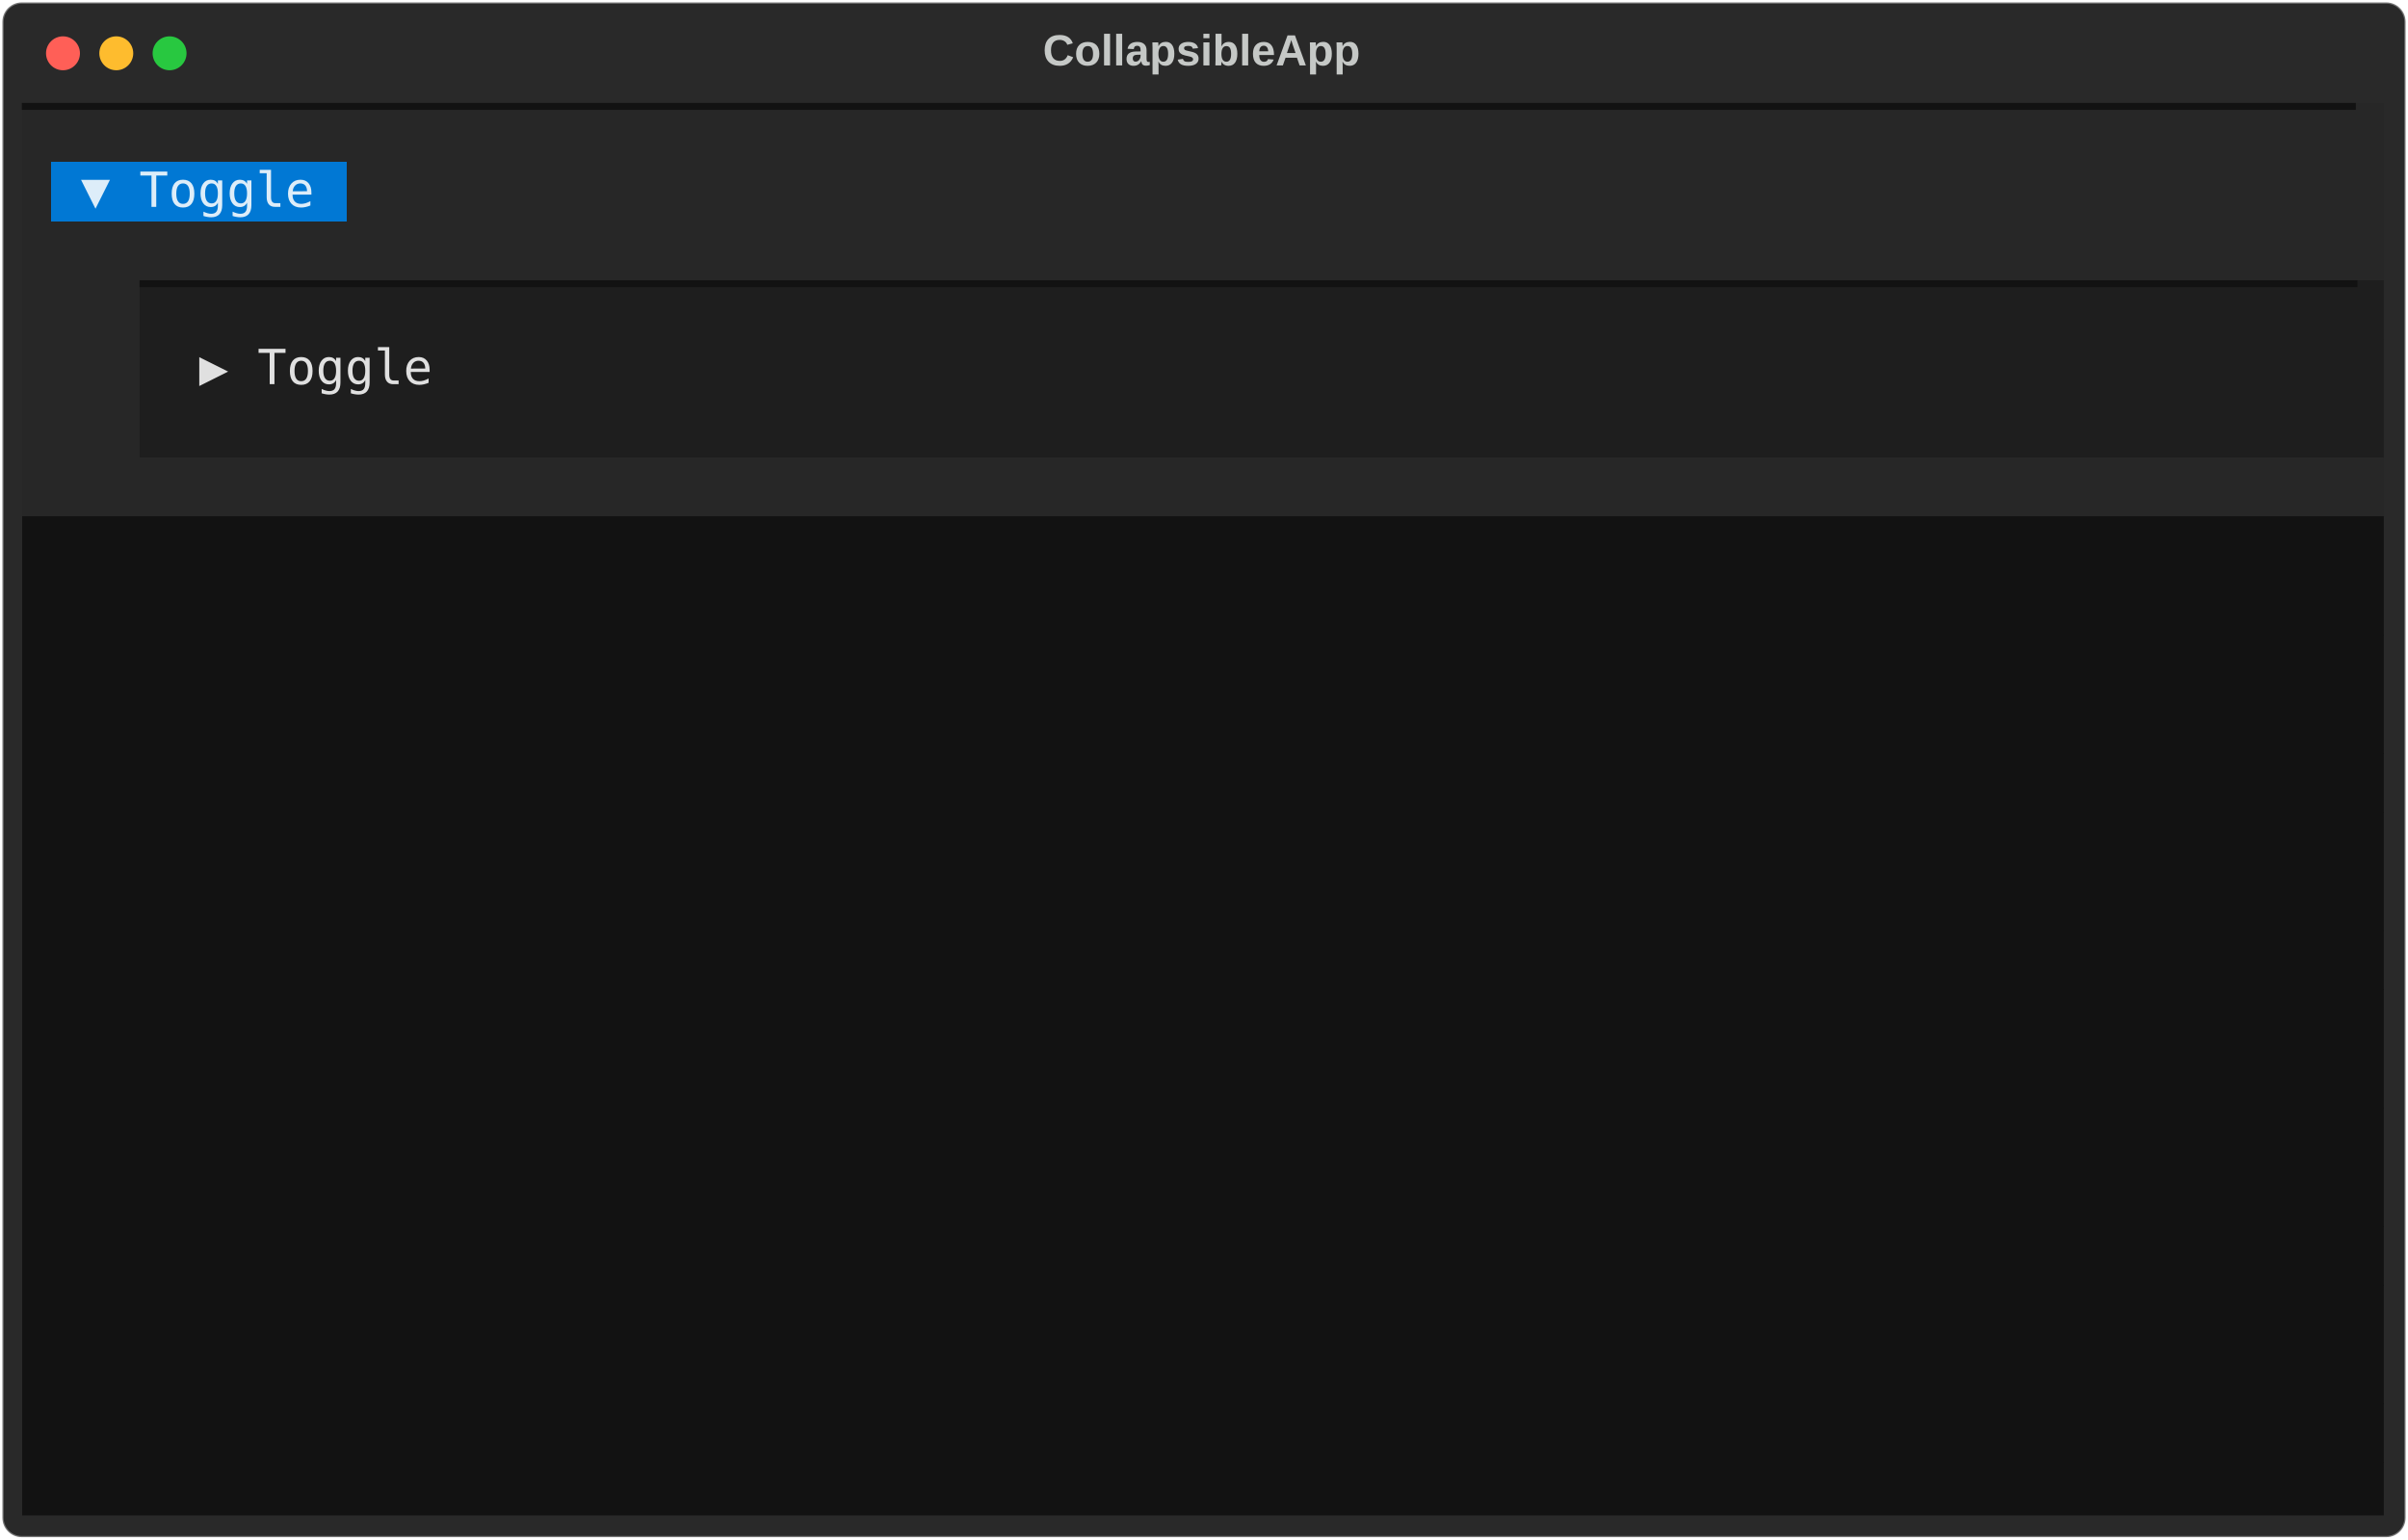
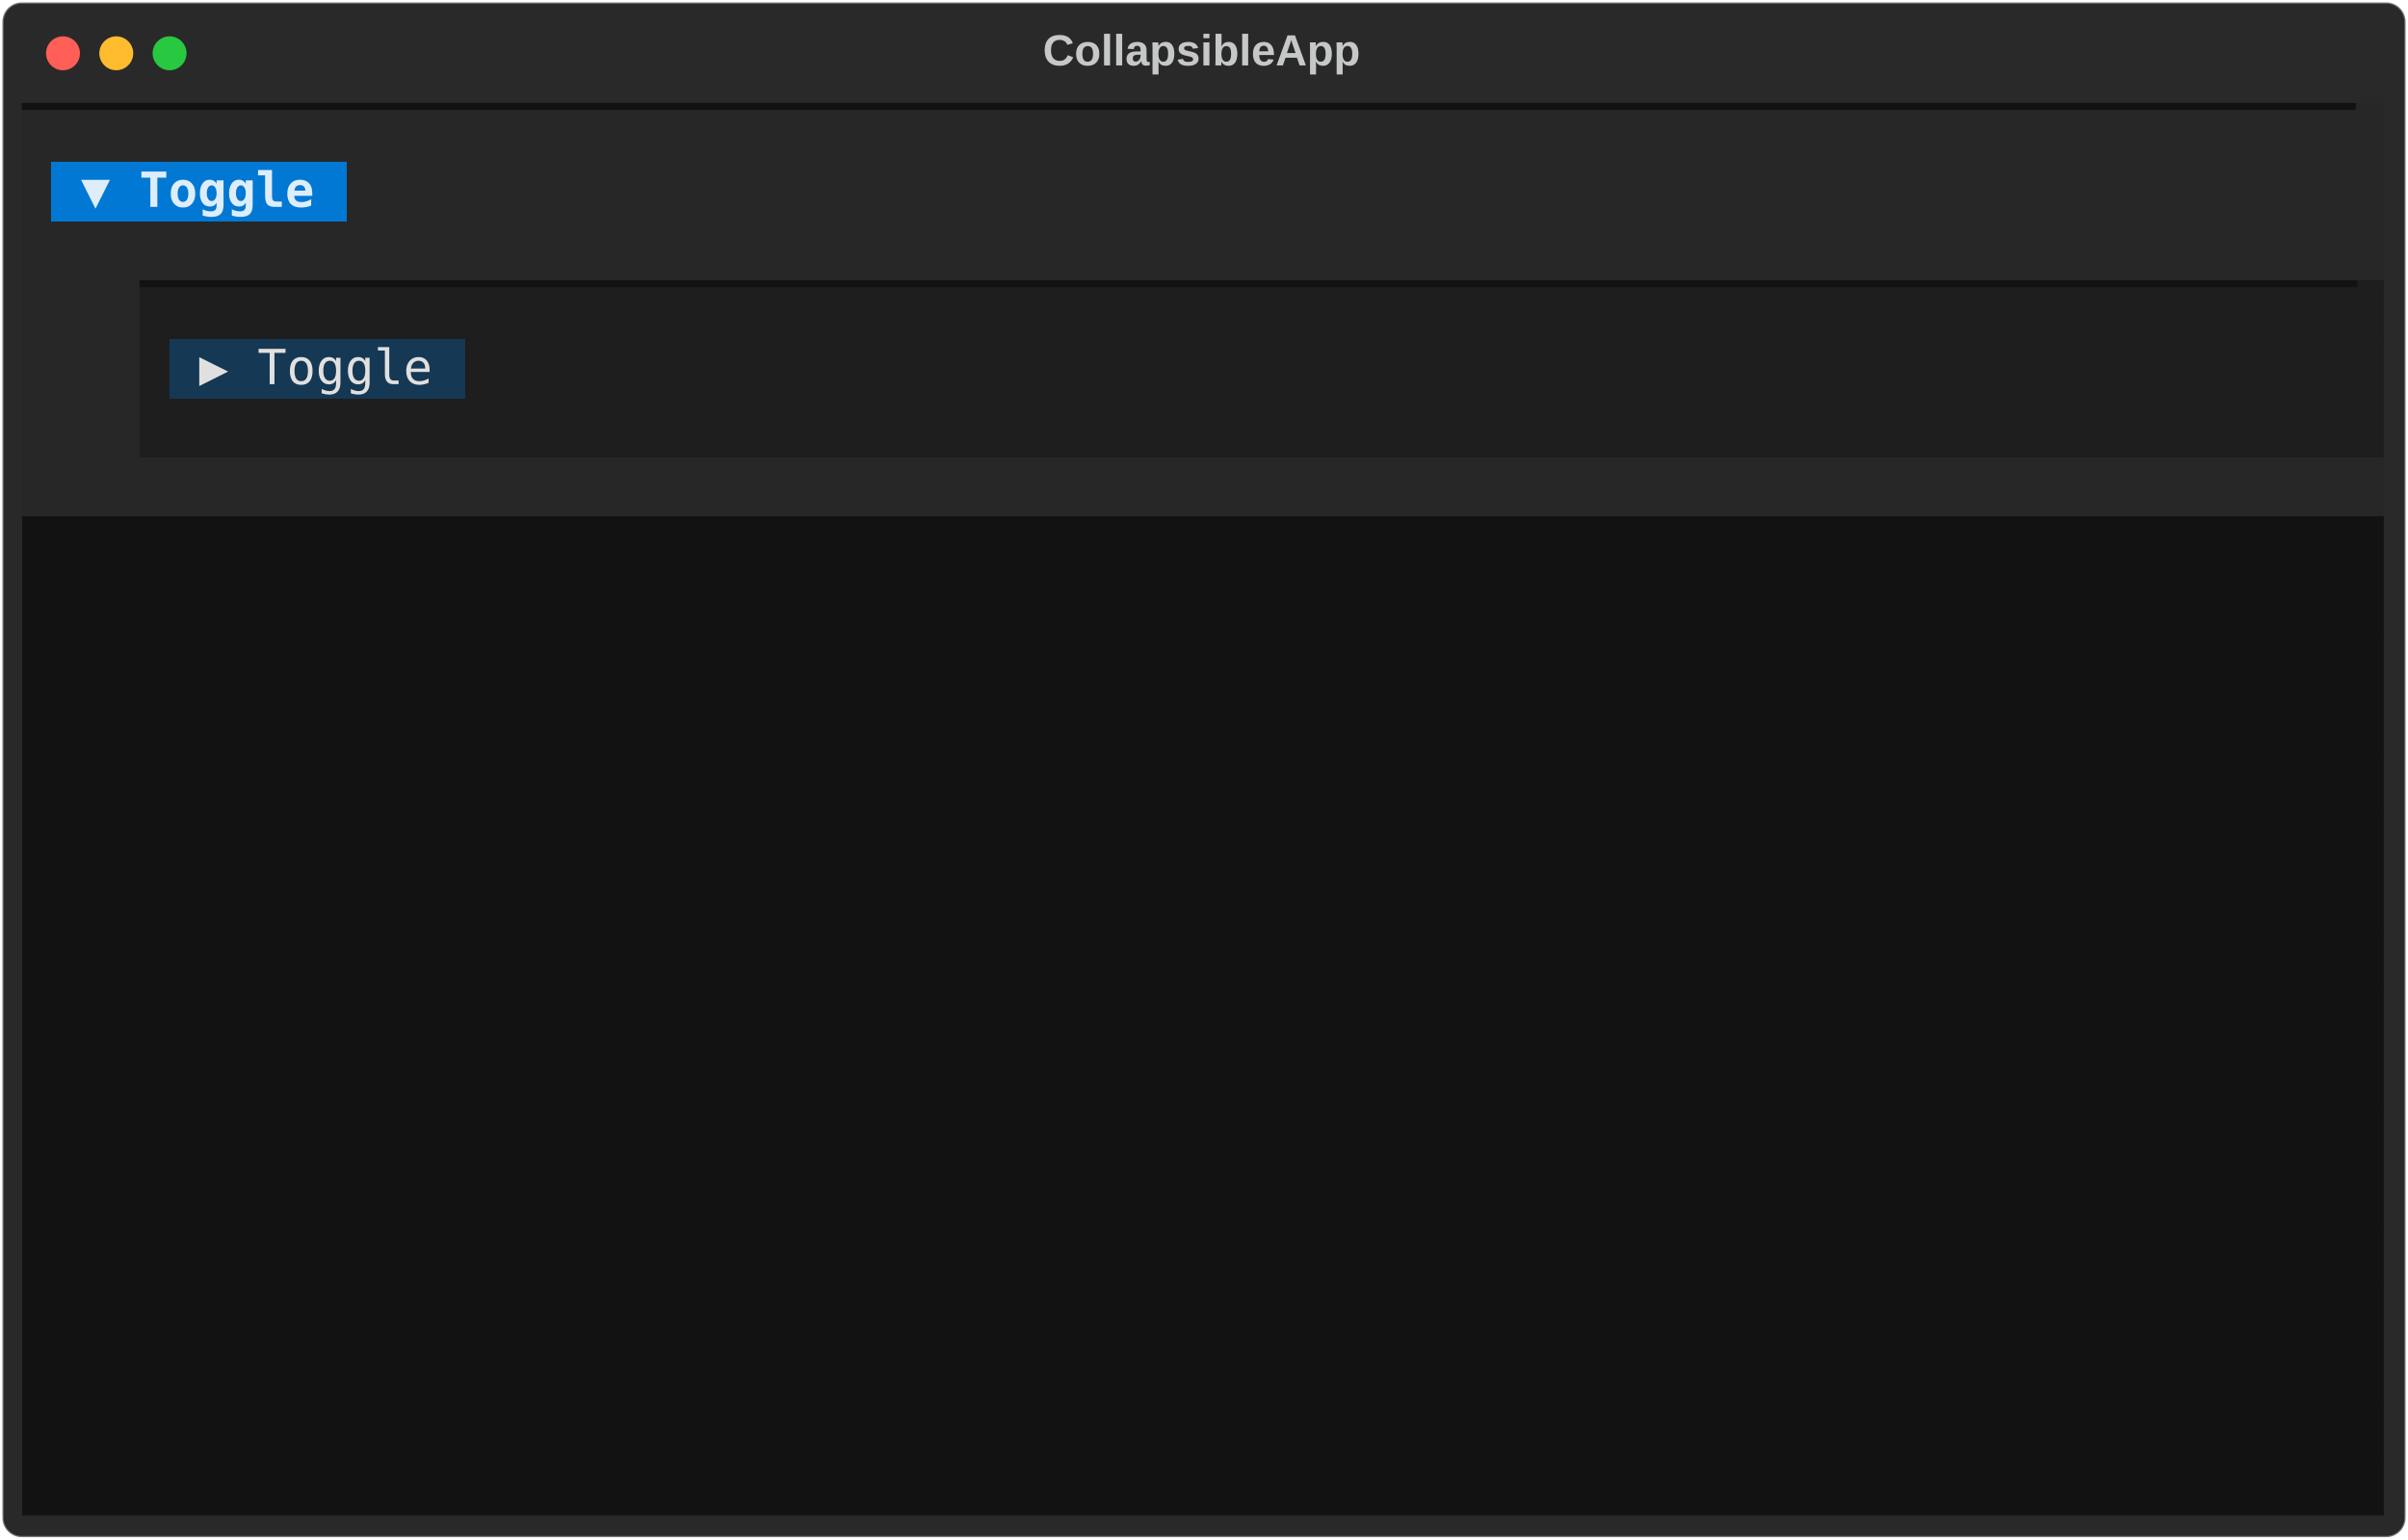
<svg xmlns="http://www.w3.org/2000/svg" class="rich-terminal" viewBox="0 0 994 635.6">
  <style>

    @font-face {
        font-family: "Fira Code";
        src: local("FiraCode-Regular"),
                url("https://cdnjs.cloudflare.com/ajax/libs/firacode/6.2.0/woff2/FiraCode-Regular.woff2") format("woff2"),
                url("https://cdnjs.cloudflare.com/ajax/libs/firacode/6.2.0/woff/FiraCode-Regular.woff") format("woff");
        font-style: normal;
        font-weight: 400;
    }
    @font-face {
        font-family: "Fira Code";
        src: local("FiraCode-Bold"),
                url("https://cdnjs.cloudflare.com/ajax/libs/firacode/6.2.0/woff2/FiraCode-Bold.woff2") format("woff2"),
                url("https://cdnjs.cloudflare.com/ajax/libs/firacode/6.2.0/woff/FiraCode-Bold.woff") format("woff");
        font-style: bold;
        font-weight: 700;
    }

-     .terminal-244655130-matrix {
+     .terminal-2534034254-matrix {
        font-family: Fira Code, monospace;
        font-size: 20px;
        line-height: 24.4px;
        font-variant-east-asian: full-width;
    }

-     .terminal-244655130-title {
+     .terminal-2534034254-title {
        font-size: 18px;
        font-weight: bold;
        font-family: arial;
    }

-     .terminal-244655130-r1 { fill: #121212 }
- .terminal-244655130-r2 { fill: #c5c8c6 }
- .terminal-244655130-r3 { fill: #ddedf9 }
- .terminal-244655130-r4 { fill: #e0e0e0 }
+     .terminal-2534034254-r1 { fill: #121212 }
+ .terminal-2534034254-r2 { fill: #c5c8c6 }
+ .terminal-2534034254-r3 { fill: #ddedf9;font-weight: bold }
+ .terminal-2534034254-r4 { fill: #e0e0e0 }
    </style>
  <defs>
-     <clipPath id="terminal-244655130-clip-terminal">
+     <clipPath id="terminal-2534034254-clip-terminal">
      <rect x="0" y="0" width="975.0" height="584.6" />
    </clipPath>
-     <clipPath id="terminal-244655130-line-0">
+     <clipPath id="terminal-2534034254-line-0">
      <rect x="0" y="1.5" width="976" height="24.65" />
    </clipPath>
-     <clipPath id="terminal-244655130-line-1">
+     <clipPath id="terminal-2534034254-line-1">
      <rect x="0" y="25.9" width="976" height="24.65" />
    </clipPath>
-     <clipPath id="terminal-244655130-line-2">
+     <clipPath id="terminal-2534034254-line-2">
      <rect x="0" y="50.3" width="976" height="24.65" />
    </clipPath>
-     <clipPath id="terminal-244655130-line-3">
+     <clipPath id="terminal-2534034254-line-3">
      <rect x="0" y="74.7" width="976" height="24.65" />
    </clipPath>
-     <clipPath id="terminal-244655130-line-4">
+     <clipPath id="terminal-2534034254-line-4">
      <rect x="0" y="99.1" width="976" height="24.65" />
    </clipPath>
-     <clipPath id="terminal-244655130-line-5">
+     <clipPath id="terminal-2534034254-line-5">
      <rect x="0" y="123.5" width="976" height="24.65" />
    </clipPath>
-     <clipPath id="terminal-244655130-line-6">
+     <clipPath id="terminal-2534034254-line-6">
      <rect x="0" y="147.9" width="976" height="24.65" />
    </clipPath>
-     <clipPath id="terminal-244655130-line-7">
+     <clipPath id="terminal-2534034254-line-7">
      <rect x="0" y="172.3" width="976" height="24.65" />
    </clipPath>
-     <clipPath id="terminal-244655130-line-8">
+     <clipPath id="terminal-2534034254-line-8">
      <rect x="0" y="196.7" width="976" height="24.65" />
    </clipPath>
-     <clipPath id="terminal-244655130-line-9">
+     <clipPath id="terminal-2534034254-line-9">
      <rect x="0" y="221.1" width="976" height="24.65" />
    </clipPath>
-     <clipPath id="terminal-244655130-line-10">
+     <clipPath id="terminal-2534034254-line-10">
      <rect x="0" y="245.5" width="976" height="24.65" />
    </clipPath>
-     <clipPath id="terminal-244655130-line-11">
+     <clipPath id="terminal-2534034254-line-11">
      <rect x="0" y="269.9" width="976" height="24.65" />
    </clipPath>
-     <clipPath id="terminal-244655130-line-12">
+     <clipPath id="terminal-2534034254-line-12">
      <rect x="0" y="294.3" width="976" height="24.65" />
    </clipPath>
-     <clipPath id="terminal-244655130-line-13">
+     <clipPath id="terminal-2534034254-line-13">
      <rect x="0" y="318.7" width="976" height="24.65" />
    </clipPath>
-     <clipPath id="terminal-244655130-line-14">
+     <clipPath id="terminal-2534034254-line-14">
      <rect x="0" y="343.1" width="976" height="24.65" />
    </clipPath>
-     <clipPath id="terminal-244655130-line-15">
+     <clipPath id="terminal-2534034254-line-15">
      <rect x="0" y="367.5" width="976" height="24.65" />
    </clipPath>
-     <clipPath id="terminal-244655130-line-16">
+     <clipPath id="terminal-2534034254-line-16">
      <rect x="0" y="391.9" width="976" height="24.65" />
    </clipPath>
-     <clipPath id="terminal-244655130-line-17">
+     <clipPath id="terminal-2534034254-line-17">
      <rect x="0" y="416.3" width="976" height="24.65" />
    </clipPath>
-     <clipPath id="terminal-244655130-line-18">
+     <clipPath id="terminal-2534034254-line-18">
      <rect x="0" y="440.7" width="976" height="24.65" />
    </clipPath>
-     <clipPath id="terminal-244655130-line-19">
+     <clipPath id="terminal-2534034254-line-19">
      <rect x="0" y="465.1" width="976" height="24.65" />
    </clipPath>
-     <clipPath id="terminal-244655130-line-20">
+     <clipPath id="terminal-2534034254-line-20">
      <rect x="0" y="489.5" width="976" height="24.65" />
    </clipPath>
-     <clipPath id="terminal-244655130-line-21">
+     <clipPath id="terminal-2534034254-line-21">
      <rect x="0" y="513.9" width="976" height="24.65" />
    </clipPath>
-     <clipPath id="terminal-244655130-line-22">
+     <clipPath id="terminal-2534034254-line-22">
      <rect x="0" y="538.3" width="976" height="24.65" />
    </clipPath>
  </defs>
  <rect fill="#292929" stroke="rgba(255,255,255,0.35)" stroke-width="1" x="1" y="1" width="992" height="633.6" rx="8" />
-   <text class="terminal-244655130-title" fill="#c5c8c6" text-anchor="middle" x="496" y="27">CollapsibleApp</text>
+   <text class="terminal-2534034254-title" fill="#c5c8c6" text-anchor="middle" x="496" y="27">CollapsibleApp</text>
  <g transform="translate(26,22)">
    <circle cx="0" cy="0" r="7" fill="#ff5f57" />
    <circle cx="22" cy="0" r="7" fill="#febc2e" />
    <circle cx="44" cy="0" r="7" fill="#28c840" />
  </g>
-   <g transform="translate(9, 41)" clip-path="url(#terminal-244655130-clip-terminal)">
+   <g transform="translate(9, 41)" clip-path="url(#terminal-2534034254-clip-terminal)">
    <rect fill="#272727" x="0" y="1.5" width="976" height="24.65" shape-rendering="crispEdges" />
    <rect fill="#272727" x="0" y="25.9" width="12.2" height="24.65" shape-rendering="crispEdges" />
    <rect fill="#0178d4" x="12.2" y="25.9" width="12.2" height="24.65" shape-rendering="crispEdges" />
    <rect fill="#0178d4" x="24.4" y="25.9" width="97.6" height="24.65" shape-rendering="crispEdges" />
    <rect fill="#0178d4" x="122" y="25.9" width="12.2" height="24.65" shape-rendering="crispEdges" />
    <rect fill="#272727" x="134.2" y="25.9" width="841.8" height="24.65" shape-rendering="crispEdges" />
    <rect fill="#272727" x="0" y="50.3" width="976" height="24.65" shape-rendering="crispEdges" />
    <rect fill="#272727" x="0" y="74.7" width="48.8" height="24.65" shape-rendering="crispEdges" />
    <rect fill="#1e1e1e" x="48.8" y="74.7" width="927.2" height="24.65" shape-rendering="crispEdges" />
    <rect fill="#272727" x="0" y="99.1" width="48.8" height="24.65" shape-rendering="crispEdges" />
-     <rect fill="#1e1e1e" x="48.8" y="99.1" width="24.4" height="24.65" shape-rendering="crispEdges" />
-     <rect fill="#1e1e1e" x="73.2" y="99.1" width="97.6" height="24.65" shape-rendering="crispEdges" />
-     <rect fill="#1e1e1e" x="170.8" y="99.1" width="12.2" height="24.65" shape-rendering="crispEdges" />
+     <rect fill="#1e1e1e" x="48.8" y="99.1" width="12.2" height="24.65" shape-rendering="crispEdges" />
+     <rect fill="#153854" x="61" y="99.1" width="12.2" height="24.65" shape-rendering="crispEdges" />
+     <rect fill="#153854" x="73.2" y="99.1" width="97.6" height="24.65" shape-rendering="crispEdges" />
+     <rect fill="#153854" x="170.8" y="99.1" width="12.2" height="24.65" shape-rendering="crispEdges" />
    <rect fill="#1e1e1e" x="183" y="99.1" width="793" height="24.65" shape-rendering="crispEdges" />
    <rect fill="#272727" x="0" y="123.5" width="48.8" height="24.65" shape-rendering="crispEdges" />
    <rect fill="#1e1e1e" x="48.8" y="123.5" width="927.2" height="24.65" shape-rendering="crispEdges" />
    <rect fill="#272727" x="0" y="147.9" width="976" height="24.65" shape-rendering="crispEdges" />
    <rect fill="#121212" x="0" y="172.3" width="976" height="24.65" shape-rendering="crispEdges" />
    <rect fill="#121212" x="0" y="196.7" width="976" height="24.65" shape-rendering="crispEdges" />
    <rect fill="#121212" x="0" y="221.1" width="976" height="24.65" shape-rendering="crispEdges" />
    <rect fill="#121212" x="0" y="245.5" width="976" height="24.65" shape-rendering="crispEdges" />
    <rect fill="#121212" x="0" y="269.9" width="976" height="24.65" shape-rendering="crispEdges" />
    <rect fill="#121212" x="0" y="294.3" width="976" height="24.65" shape-rendering="crispEdges" />
    <rect fill="#121212" x="0" y="318.7" width="976" height="24.65" shape-rendering="crispEdges" />
    <rect fill="#121212" x="0" y="343.1" width="976" height="24.65" shape-rendering="crispEdges" />
    <rect fill="#121212" x="0" y="367.5" width="976" height="24.65" shape-rendering="crispEdges" />
    <rect fill="#121212" x="0" y="391.9" width="976" height="24.65" shape-rendering="crispEdges" />
    <rect fill="#121212" x="0" y="416.3" width="976" height="24.65" shape-rendering="crispEdges" />
    <rect fill="#121212" x="0" y="440.7" width="976" height="24.65" shape-rendering="crispEdges" />
    <rect fill="#121212" x="0" y="465.1" width="976" height="24.65" shape-rendering="crispEdges" />
    <rect fill="#121212" x="0" y="489.5" width="976" height="24.65" shape-rendering="crispEdges" />
    <rect fill="#121212" x="0" y="513.9" width="976" height="24.65" shape-rendering="crispEdges" />
    <rect fill="#121212" x="0" y="538.3" width="976" height="24.65" shape-rendering="crispEdges" />
    <rect fill="#121212" x="0" y="562.7" width="976" height="24.65" shape-rendering="crispEdges" />
-     <g class="terminal-244655130-matrix">
-       <text class="terminal-244655130-r1" x="0" y="20" textLength="976" clip-path="url(#terminal-244655130-line-0)">▔▔▔▔▔▔▔▔▔▔▔▔▔▔▔▔▔▔▔▔▔▔▔▔▔▔▔▔▔▔▔▔▔▔▔▔▔▔▔▔▔▔▔▔▔▔▔▔▔▔▔▔▔▔▔▔▔▔▔▔▔▔▔▔▔▔▔▔▔▔▔▔▔▔▔▔▔▔▔▔</text>
-       <text class="terminal-244655130-r2" x="976" y="20" textLength="12.2" clip-path="url(#terminal-244655130-line-0)">
- </text>
-       <text class="terminal-244655130-r3" x="24.4" y="44.4" textLength="97.6" clip-path="url(#terminal-244655130-line-1)">▼ Toggle</text>
-       <text class="terminal-244655130-r2" x="976" y="44.4" textLength="12.2" clip-path="url(#terminal-244655130-line-1)">
- </text>
-       <text class="terminal-244655130-r2" x="976" y="68.8" textLength="12.2" clip-path="url(#terminal-244655130-line-2)">
- </text>
-       <text class="terminal-244655130-r1" x="48.8" y="93.2" textLength="927.2" clip-path="url(#terminal-244655130-line-3)">▔▔▔▔▔▔▔▔▔▔▔▔▔▔▔▔▔▔▔▔▔▔▔▔▔▔▔▔▔▔▔▔▔▔▔▔▔▔▔▔▔▔▔▔▔▔▔▔▔▔▔▔▔▔▔▔▔▔▔▔▔▔▔▔▔▔▔▔▔▔▔▔▔▔▔▔</text>
-       <text class="terminal-244655130-r2" x="976" y="93.2" textLength="12.2" clip-path="url(#terminal-244655130-line-3)">
- </text>
-       <text class="terminal-244655130-r4" x="73.2" y="117.6" textLength="97.6" clip-path="url(#terminal-244655130-line-4)">▶ Toggle</text>
-       <text class="terminal-244655130-r2" x="976" y="117.6" textLength="12.2" clip-path="url(#terminal-244655130-line-4)">
- </text>
-       <text class="terminal-244655130-r2" x="976" y="142" textLength="12.2" clip-path="url(#terminal-244655130-line-5)">
- </text>
-       <text class="terminal-244655130-r2" x="976" y="166.4" textLength="12.2" clip-path="url(#terminal-244655130-line-6)">
- </text>
-       <text class="terminal-244655130-r2" x="976" y="190.8" textLength="12.2" clip-path="url(#terminal-244655130-line-7)">
- </text>
-       <text class="terminal-244655130-r2" x="976" y="215.2" textLength="12.2" clip-path="url(#terminal-244655130-line-8)">
- </text>
-       <text class="terminal-244655130-r2" x="976" y="239.6" textLength="12.2" clip-path="url(#terminal-244655130-line-9)">
- </text>
-       <text class="terminal-244655130-r2" x="976" y="264" textLength="12.2" clip-path="url(#terminal-244655130-line-10)">
- </text>
-       <text class="terminal-244655130-r2" x="976" y="288.4" textLength="12.2" clip-path="url(#terminal-244655130-line-11)">
- </text>
-       <text class="terminal-244655130-r2" x="976" y="312.8" textLength="12.2" clip-path="url(#terminal-244655130-line-12)">
- </text>
-       <text class="terminal-244655130-r2" x="976" y="337.2" textLength="12.2" clip-path="url(#terminal-244655130-line-13)">
- </text>
-       <text class="terminal-244655130-r2" x="976" y="361.6" textLength="12.2" clip-path="url(#terminal-244655130-line-14)">
- </text>
-       <text class="terminal-244655130-r2" x="976" y="386" textLength="12.2" clip-path="url(#terminal-244655130-line-15)">
- </text>
-       <text class="terminal-244655130-r2" x="976" y="410.4" textLength="12.2" clip-path="url(#terminal-244655130-line-16)">
- </text>
-       <text class="terminal-244655130-r2" x="976" y="434.8" textLength="12.2" clip-path="url(#terminal-244655130-line-17)">
- </text>
-       <text class="terminal-244655130-r2" x="976" y="459.2" textLength="12.2" clip-path="url(#terminal-244655130-line-18)">
- </text>
-       <text class="terminal-244655130-r2" x="976" y="483.6" textLength="12.2" clip-path="url(#terminal-244655130-line-19)">
- </text>
-       <text class="terminal-244655130-r2" x="976" y="508" textLength="12.2" clip-path="url(#terminal-244655130-line-20)">
- </text>
-       <text class="terminal-244655130-r2" x="976" y="532.4" textLength="12.2" clip-path="url(#terminal-244655130-line-21)">
- </text>
-       <text class="terminal-244655130-r2" x="976" y="556.8" textLength="12.2" clip-path="url(#terminal-244655130-line-22)">
+     <g class="terminal-2534034254-matrix">
+       <text class="terminal-2534034254-r1" x="0" y="20" textLength="976" clip-path="url(#terminal-2534034254-line-0)">▔▔▔▔▔▔▔▔▔▔▔▔▔▔▔▔▔▔▔▔▔▔▔▔▔▔▔▔▔▔▔▔▔▔▔▔▔▔▔▔▔▔▔▔▔▔▔▔▔▔▔▔▔▔▔▔▔▔▔▔▔▔▔▔▔▔▔▔▔▔▔▔▔▔▔▔▔▔▔▔</text>
+       <text class="terminal-2534034254-r2" x="976" y="20" textLength="12.2" clip-path="url(#terminal-2534034254-line-0)">
+ </text>
+       <text class="terminal-2534034254-r3" x="24.4" y="44.4" textLength="97.6" clip-path="url(#terminal-2534034254-line-1)">▼ Toggle</text>
+       <text class="terminal-2534034254-r2" x="976" y="44.4" textLength="12.2" clip-path="url(#terminal-2534034254-line-1)">
+ </text>
+       <text class="terminal-2534034254-r2" x="976" y="68.8" textLength="12.2" clip-path="url(#terminal-2534034254-line-2)">
+ </text>
+       <text class="terminal-2534034254-r1" x="48.8" y="93.2" textLength="927.2" clip-path="url(#terminal-2534034254-line-3)">▔▔▔▔▔▔▔▔▔▔▔▔▔▔▔▔▔▔▔▔▔▔▔▔▔▔▔▔▔▔▔▔▔▔▔▔▔▔▔▔▔▔▔▔▔▔▔▔▔▔▔▔▔▔▔▔▔▔▔▔▔▔▔▔▔▔▔▔▔▔▔▔▔▔▔▔</text>
+       <text class="terminal-2534034254-r2" x="976" y="93.2" textLength="12.2" clip-path="url(#terminal-2534034254-line-3)">
+ </text>
+       <text class="terminal-2534034254-r4" x="73.2" y="117.6" textLength="97.6" clip-path="url(#terminal-2534034254-line-4)">▶ Toggle</text>
+       <text class="terminal-2534034254-r2" x="976" y="117.6" textLength="12.2" clip-path="url(#terminal-2534034254-line-4)">
+ </text>
+       <text class="terminal-2534034254-r2" x="976" y="142" textLength="12.2" clip-path="url(#terminal-2534034254-line-5)">
+ </text>
+       <text class="terminal-2534034254-r2" x="976" y="166.4" textLength="12.2" clip-path="url(#terminal-2534034254-line-6)">
+ </text>
+       <text class="terminal-2534034254-r2" x="976" y="190.8" textLength="12.2" clip-path="url(#terminal-2534034254-line-7)">
+ </text>
+       <text class="terminal-2534034254-r2" x="976" y="215.2" textLength="12.2" clip-path="url(#terminal-2534034254-line-8)">
+ </text>
+       <text class="terminal-2534034254-r2" x="976" y="239.6" textLength="12.2" clip-path="url(#terminal-2534034254-line-9)">
+ </text>
+       <text class="terminal-2534034254-r2" x="976" y="264" textLength="12.2" clip-path="url(#terminal-2534034254-line-10)">
+ </text>
+       <text class="terminal-2534034254-r2" x="976" y="288.4" textLength="12.2" clip-path="url(#terminal-2534034254-line-11)">
+ </text>
+       <text class="terminal-2534034254-r2" x="976" y="312.8" textLength="12.2" clip-path="url(#terminal-2534034254-line-12)">
+ </text>
+       <text class="terminal-2534034254-r2" x="976" y="337.2" textLength="12.2" clip-path="url(#terminal-2534034254-line-13)">
+ </text>
+       <text class="terminal-2534034254-r2" x="976" y="361.6" textLength="12.2" clip-path="url(#terminal-2534034254-line-14)">
+ </text>
+       <text class="terminal-2534034254-r2" x="976" y="386" textLength="12.2" clip-path="url(#terminal-2534034254-line-15)">
+ </text>
+       <text class="terminal-2534034254-r2" x="976" y="410.4" textLength="12.2" clip-path="url(#terminal-2534034254-line-16)">
+ </text>
+       <text class="terminal-2534034254-r2" x="976" y="434.8" textLength="12.2" clip-path="url(#terminal-2534034254-line-17)">
+ </text>
+       <text class="terminal-2534034254-r2" x="976" y="459.2" textLength="12.2" clip-path="url(#terminal-2534034254-line-18)">
+ </text>
+       <text class="terminal-2534034254-r2" x="976" y="483.6" textLength="12.2" clip-path="url(#terminal-2534034254-line-19)">
+ </text>
+       <text class="terminal-2534034254-r2" x="976" y="508" textLength="12.2" clip-path="url(#terminal-2534034254-line-20)">
+ </text>
+       <text class="terminal-2534034254-r2" x="976" y="532.4" textLength="12.2" clip-path="url(#terminal-2534034254-line-21)">
+ </text>
+       <text class="terminal-2534034254-r2" x="976" y="556.8" textLength="12.2" clip-path="url(#terminal-2534034254-line-22)">
</text>
    </g>
  </g>
</svg>
